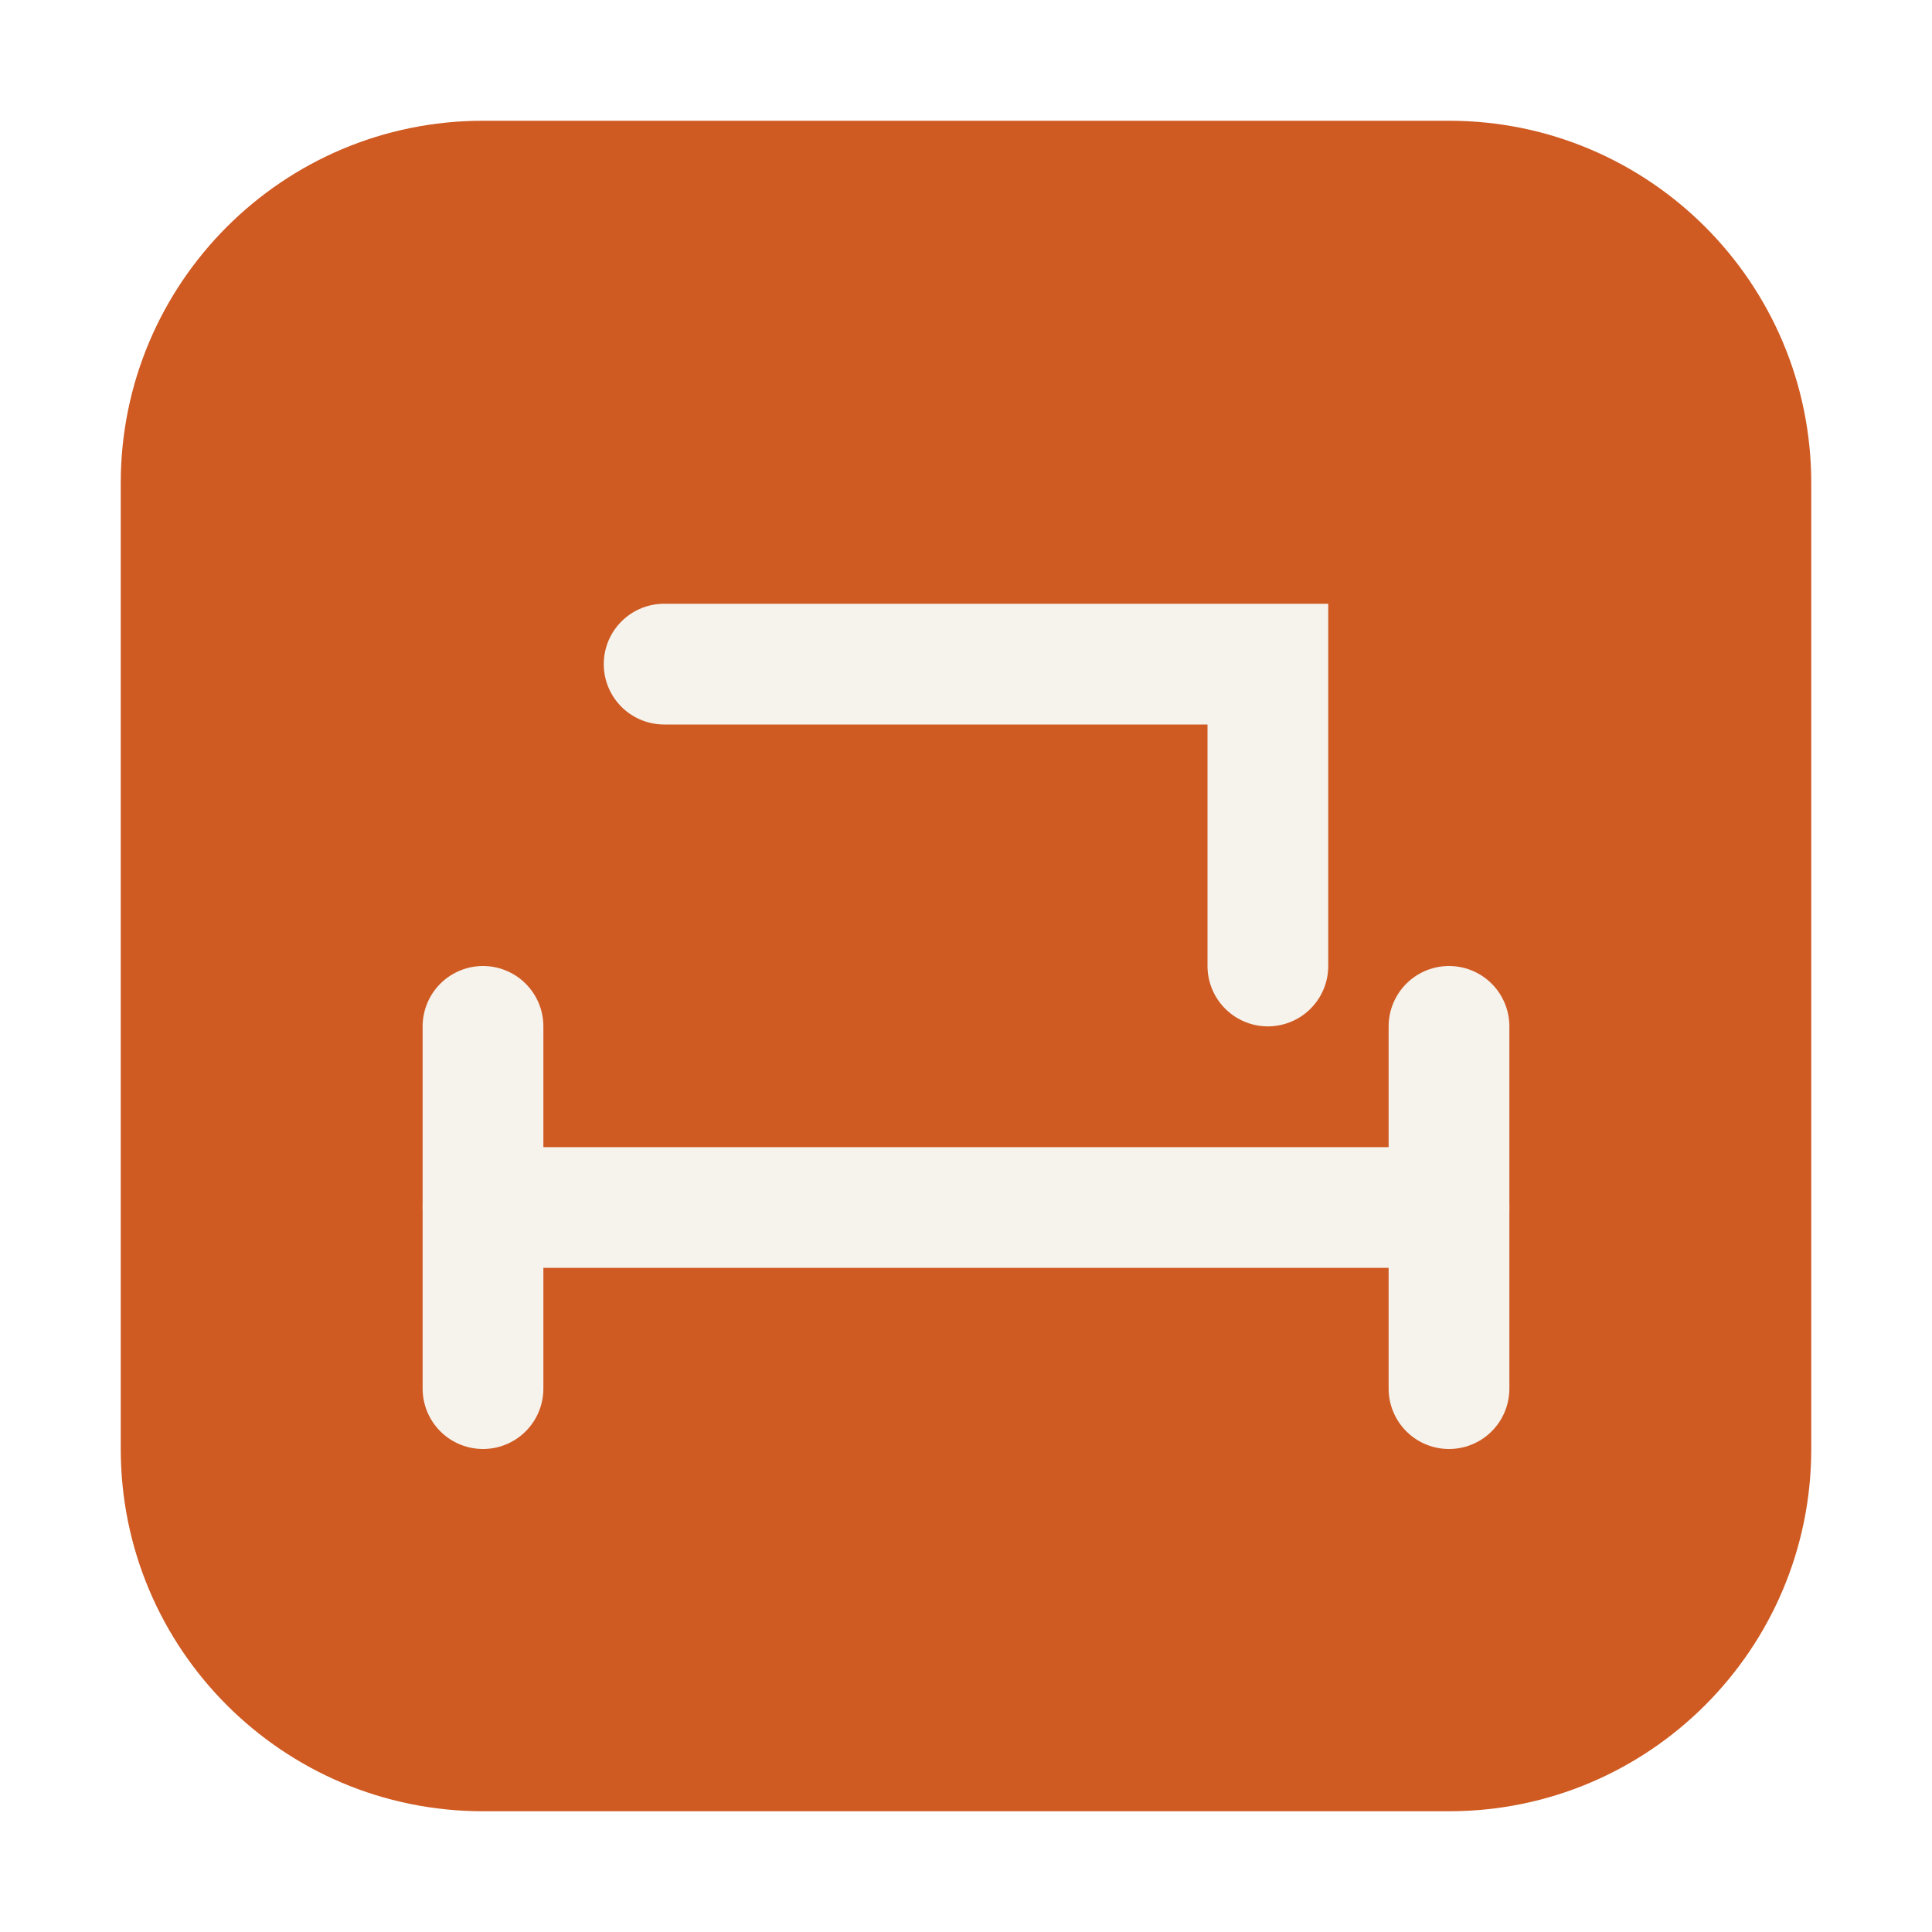
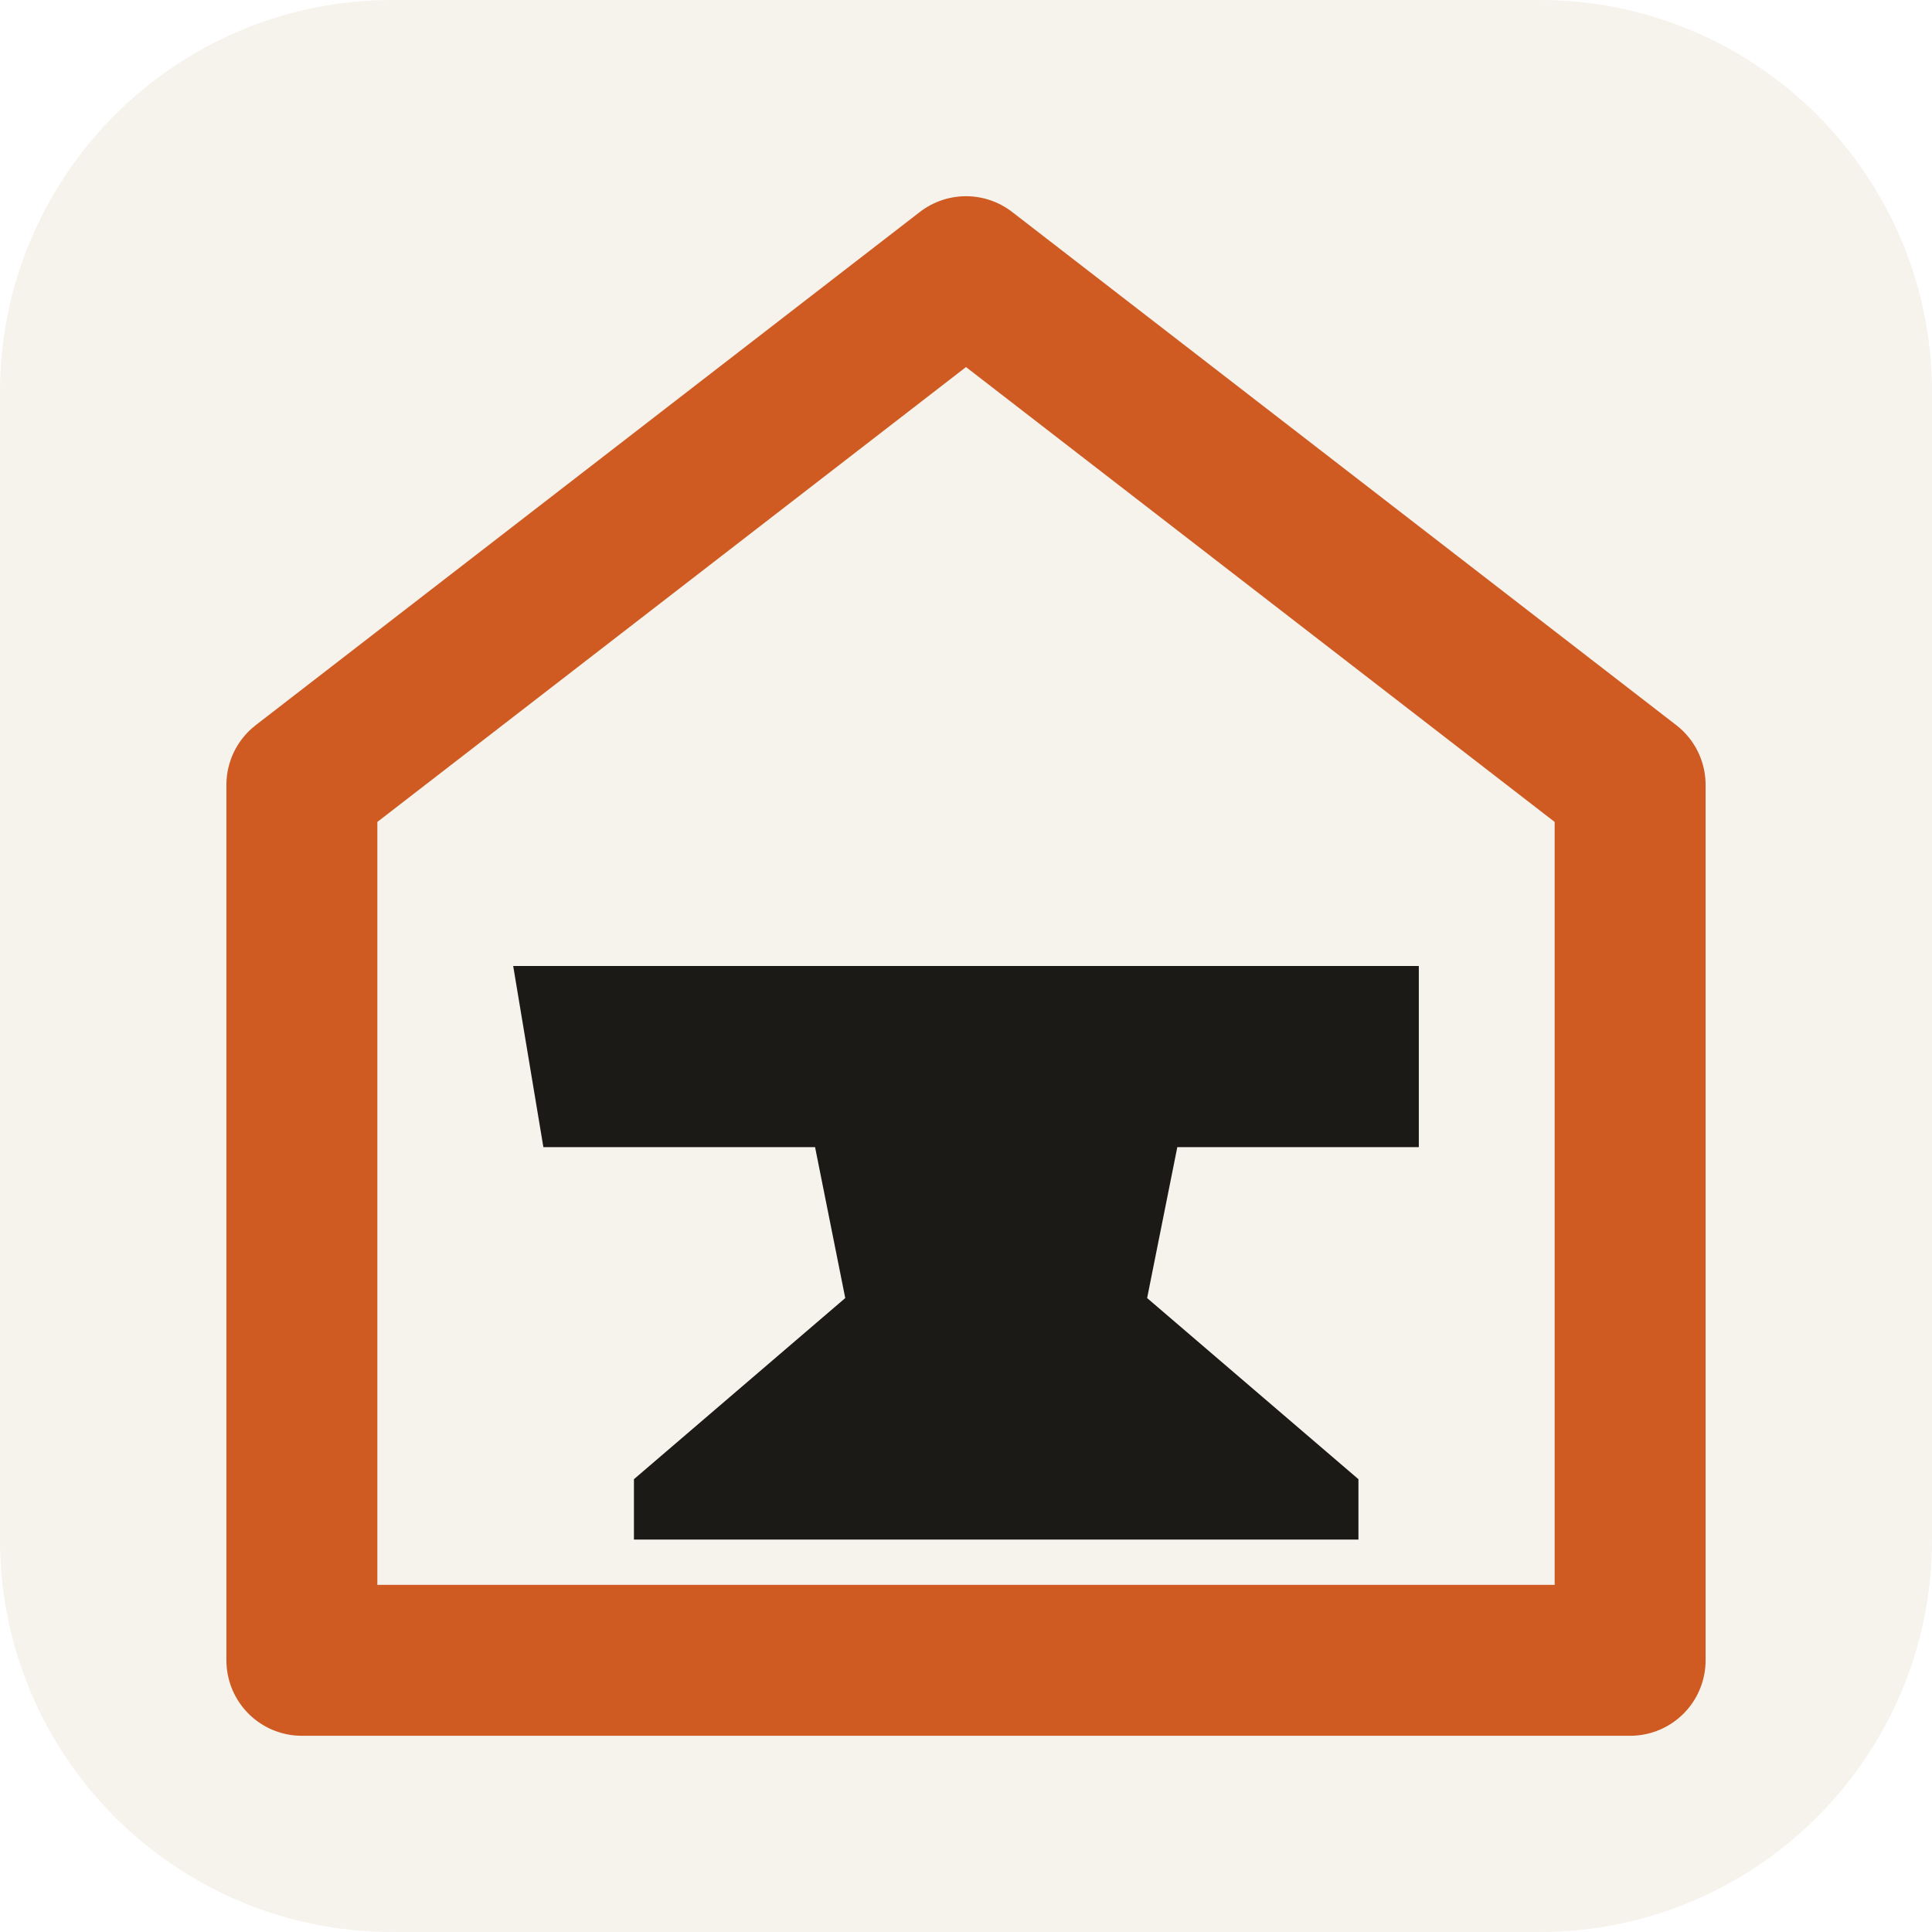
<svg xmlns="http://www.w3.org/2000/svg" viewBox="0 0 64 64">
-   <rect x="4" y="4" width="56" height="56" rx="12" fill="#CF5A22" />
-   <g fill="none" stroke="#F6F2EC" stroke-width="4" stroke-linecap="round">
-     <path d="M16 40h32" />
-     <path d="M16 34v12M48 34v12" />
-     <path d="M22 22h20v10" />
-   </g>
+   <rect width="64" height="64" rx="13" fill="#F6F2EC" />
+   <path d="M32 9 54 26v29H10V26z" fill="none" stroke="#CF5A22" stroke-width="5" stroke-linejoin="round" />
+   <path d="M17 32h30v6H39l-1 5 7 6v2H21v-2l7-6-1-5h-9z" fill="#1C1A17" />
</svg>
